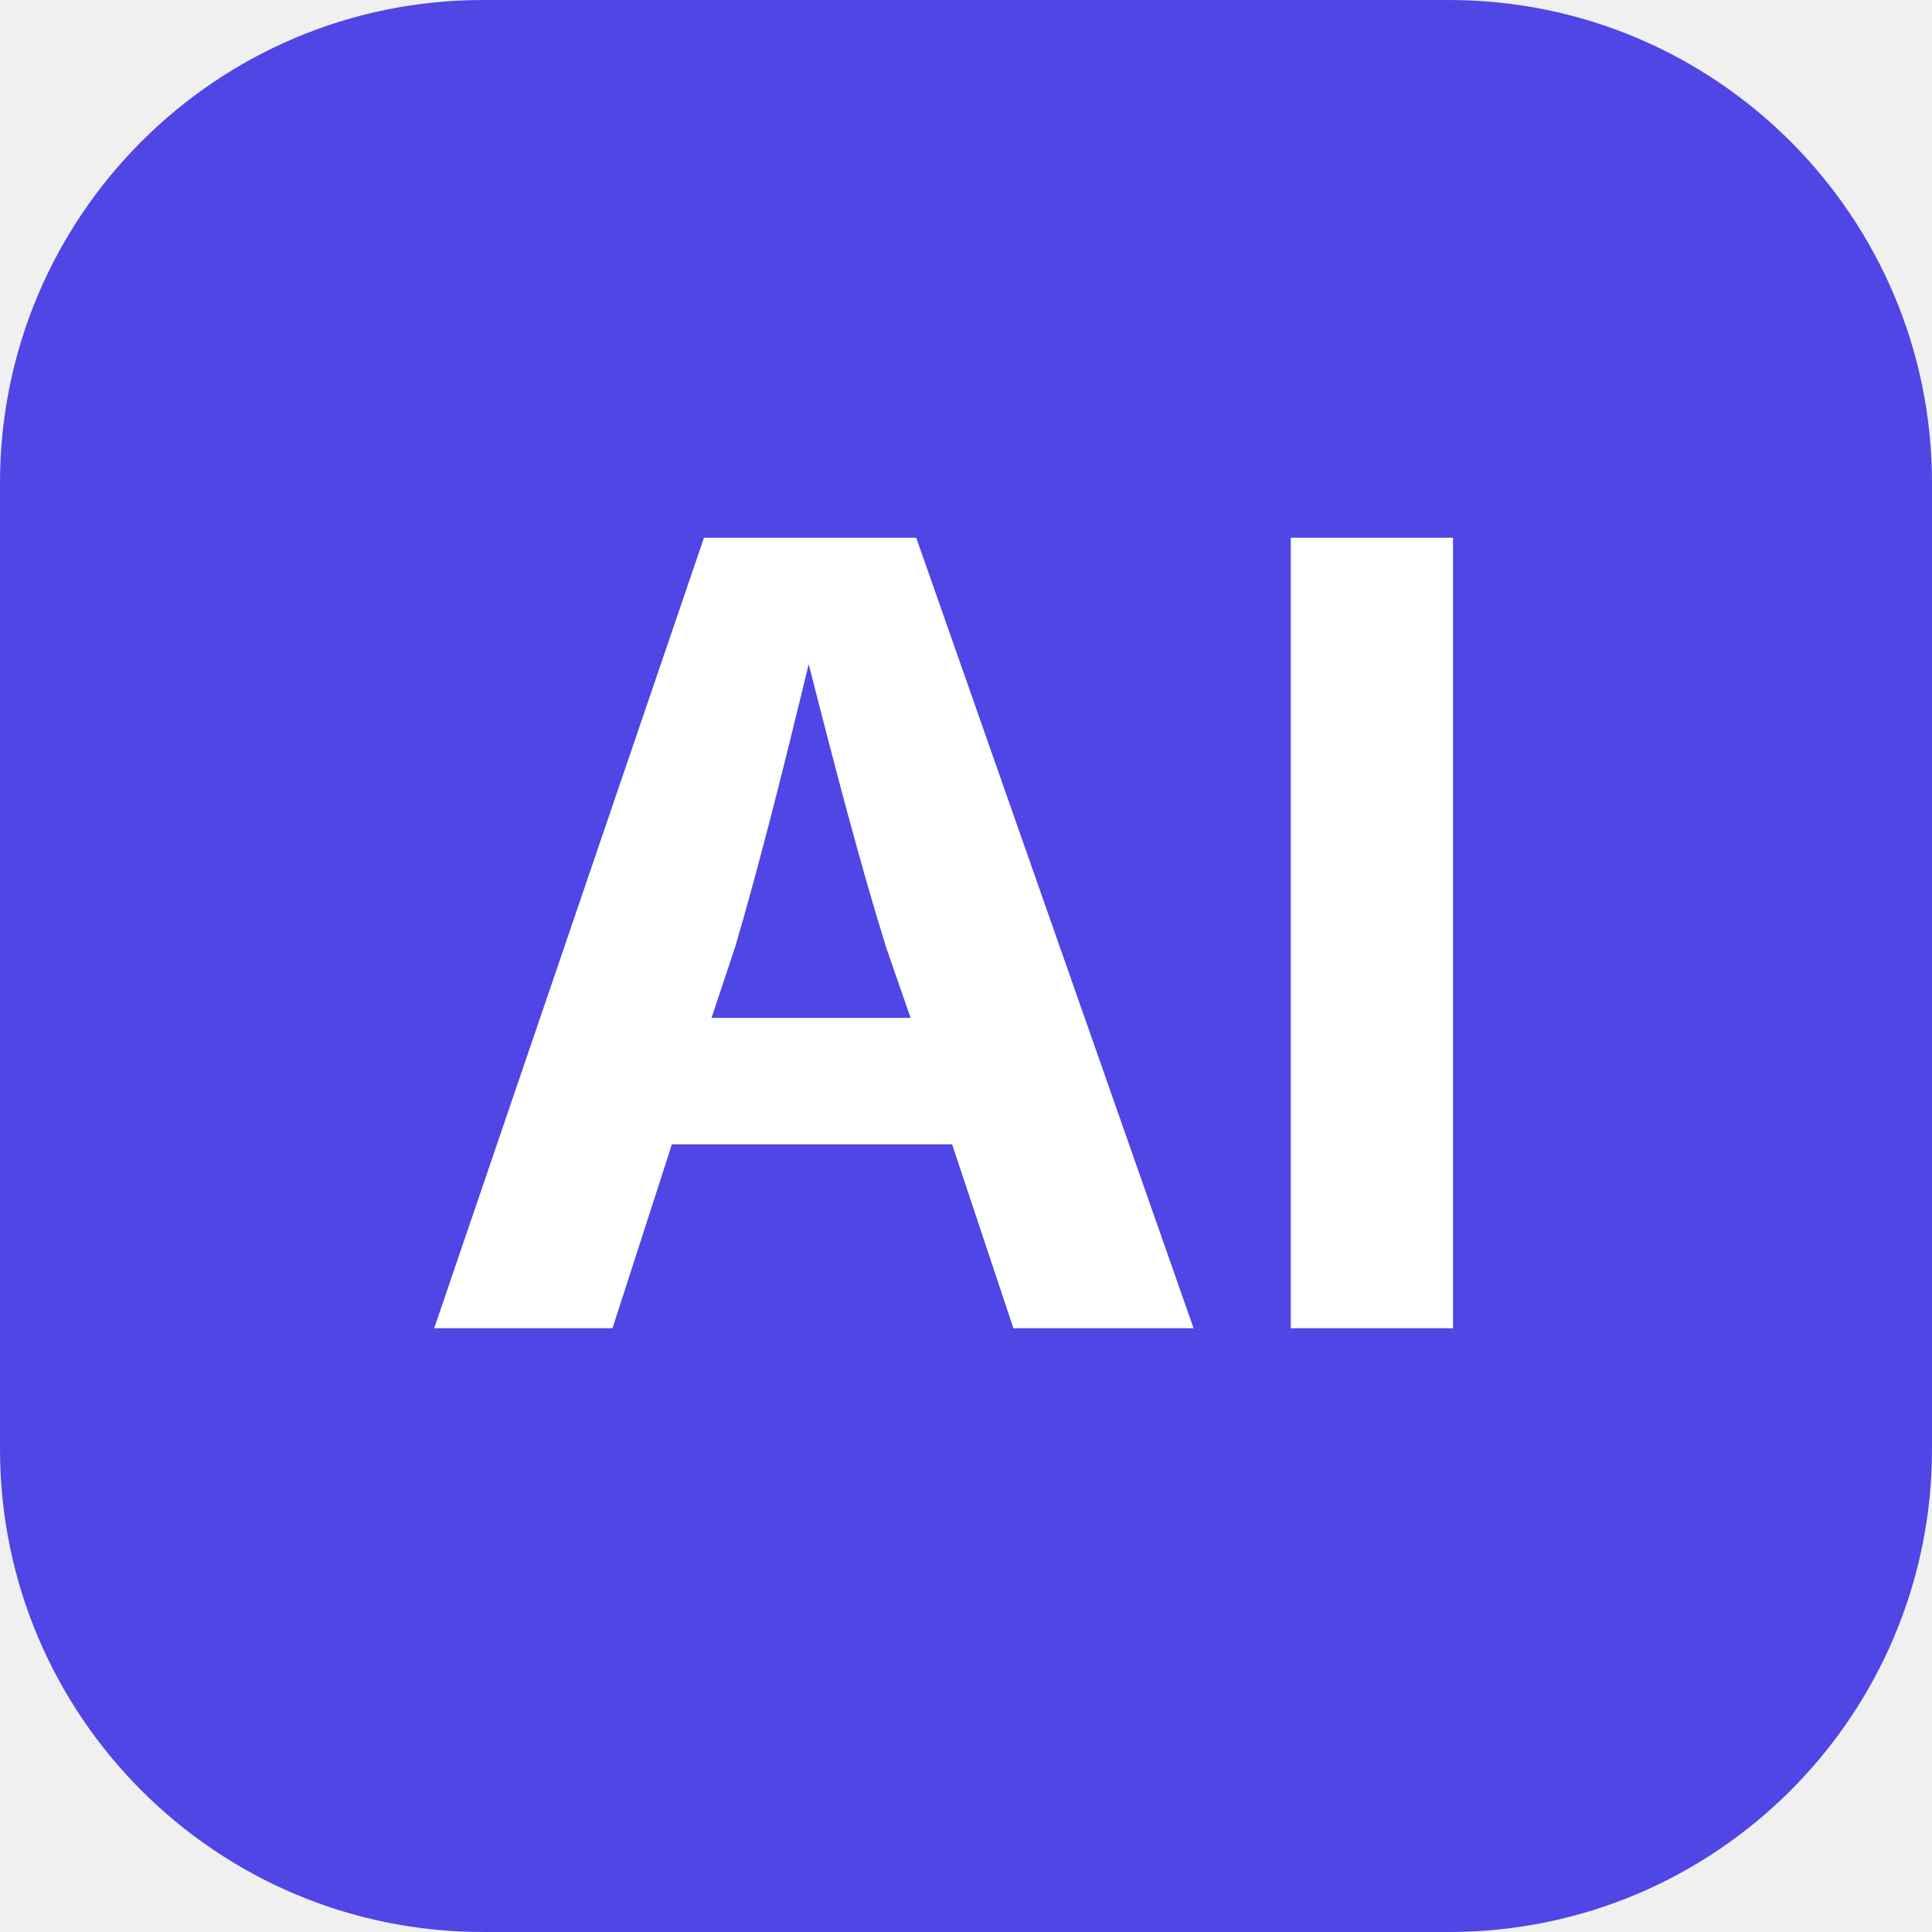
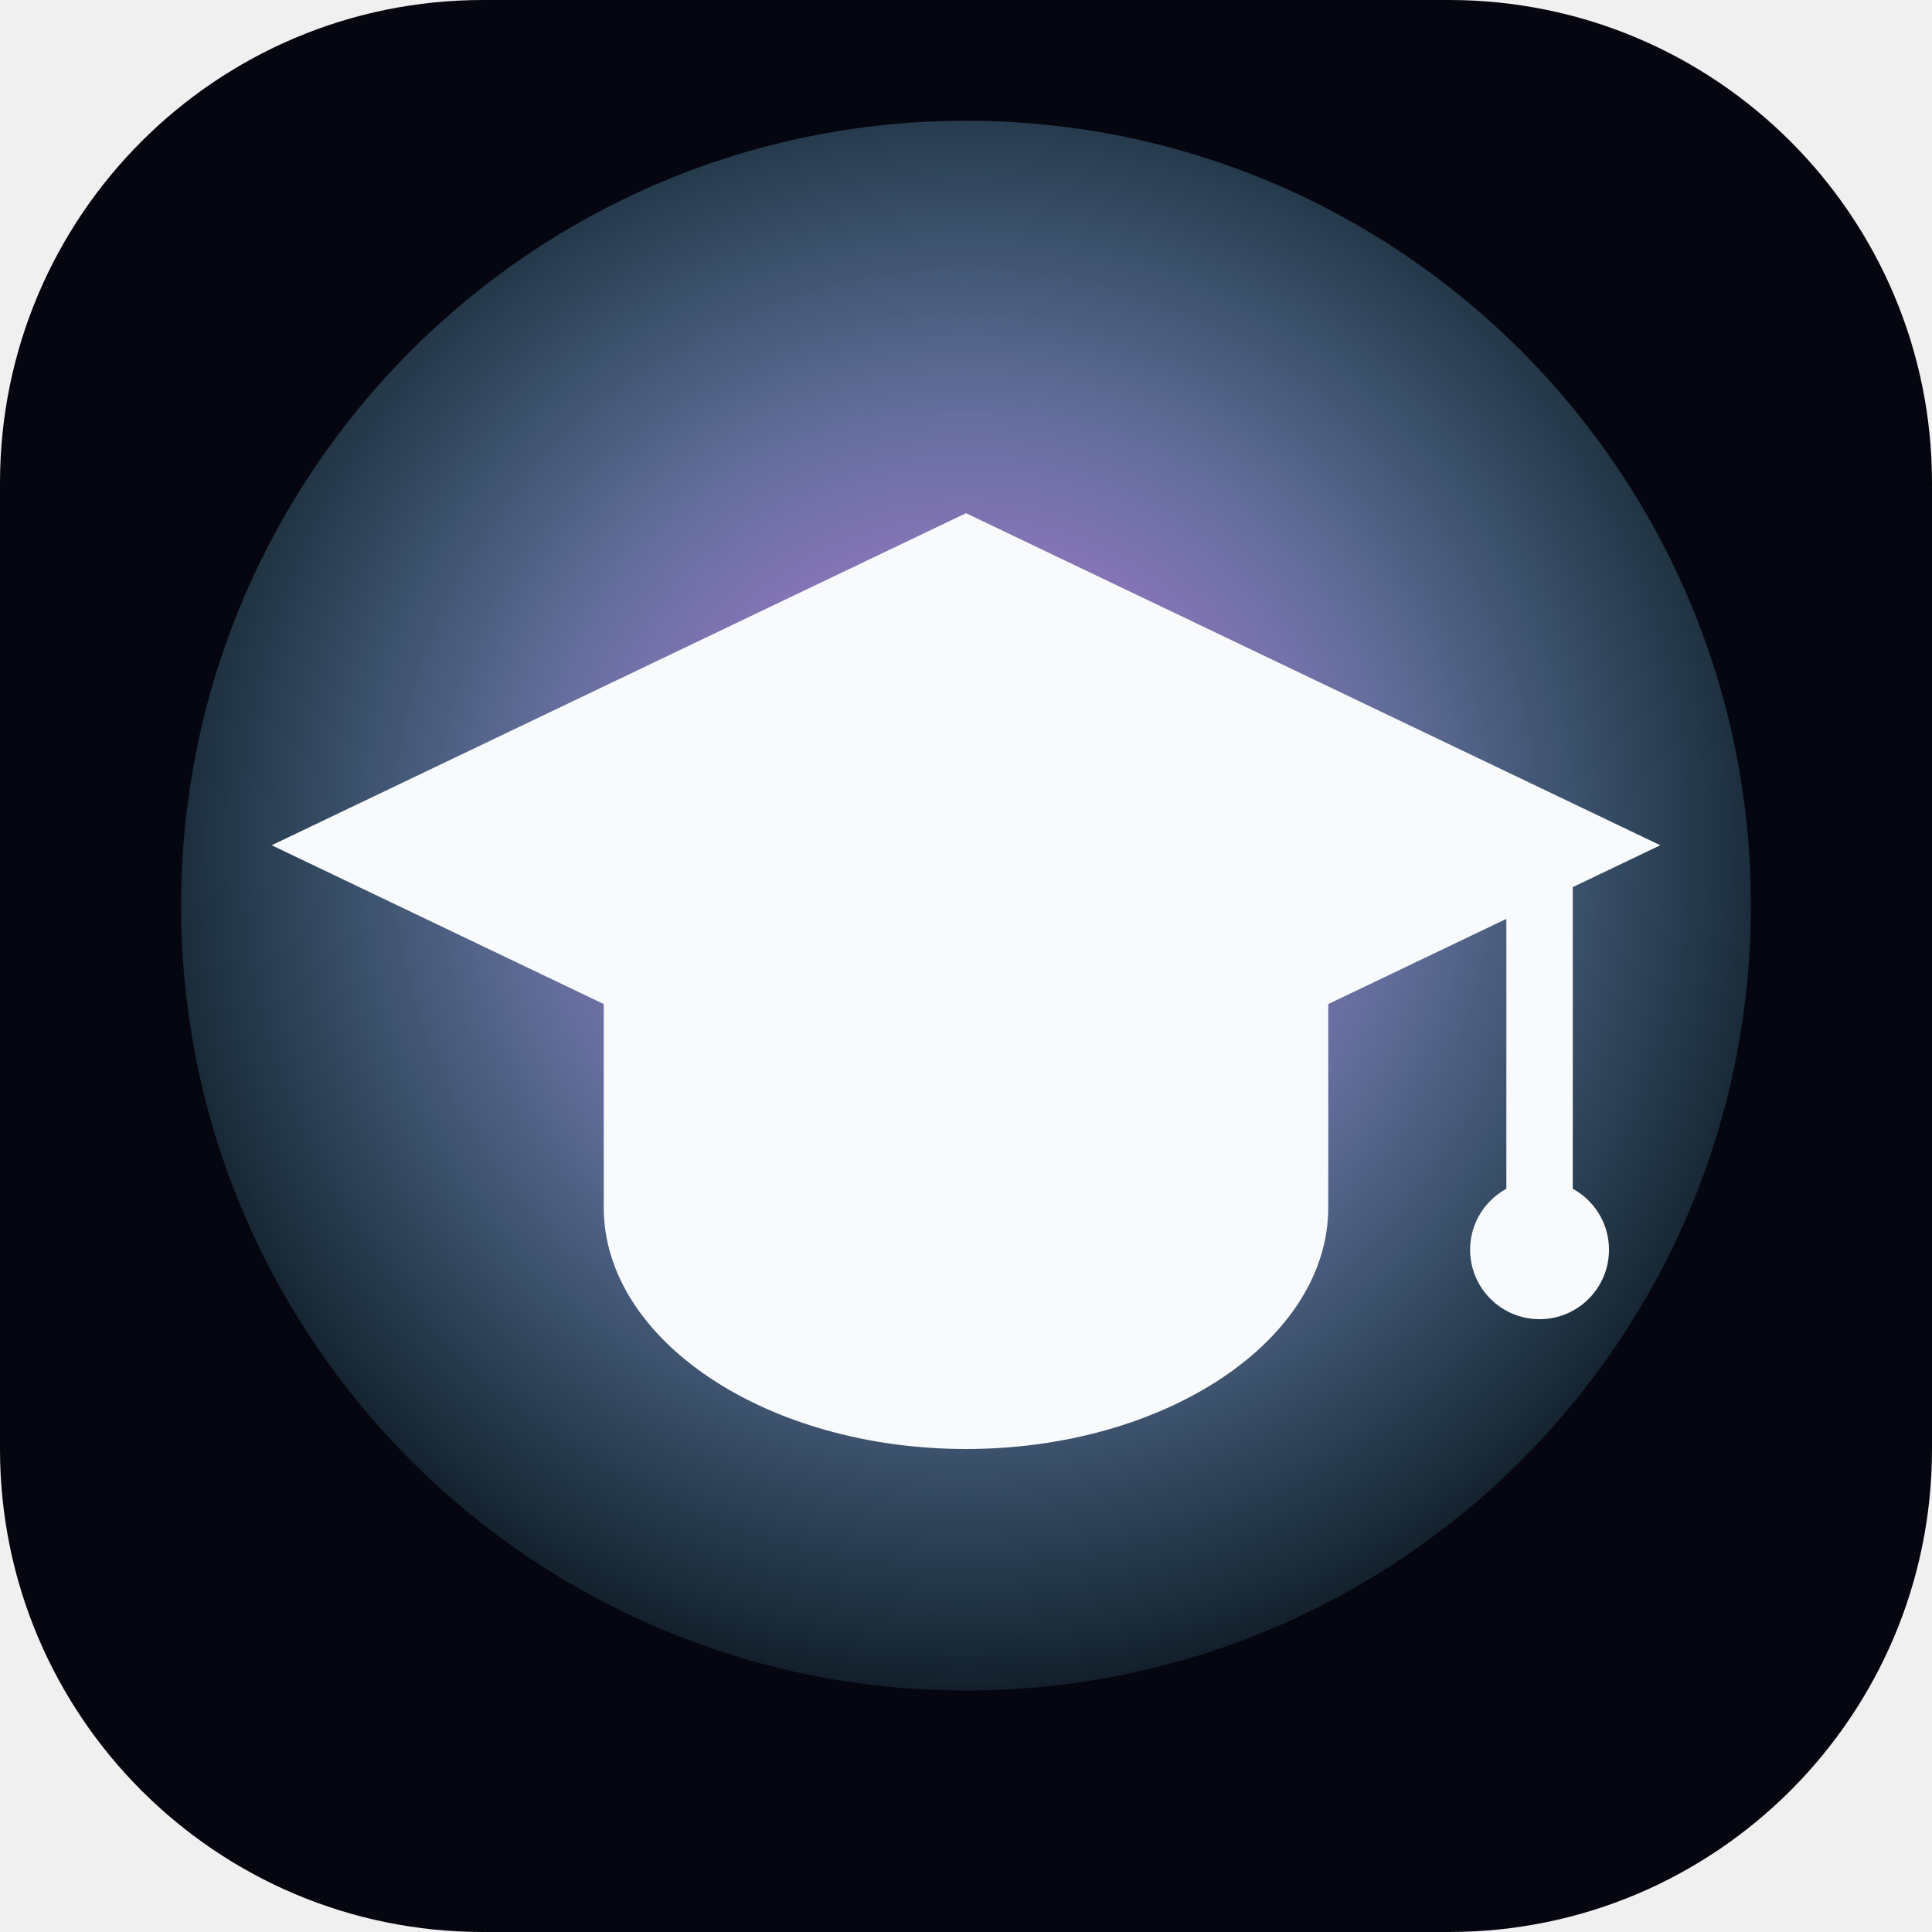
<svg xmlns="http://www.w3.org/2000/svg" viewBox="0 0 32 32">
-   <rect width="32" height="32" rx="8" fill="#4f46e5" />
-   <text x="16" y="22" text-anchor="middle" font-family="Inter, system-ui, sans-serif" font-weight="700" font-size="18" fill="white">AI</text>
+   <defs>
+     <radialGradient id="aiGlow" cx="50%" cy="46%" r="60%">
+       <stop offset="0%" stop-color="#e879f9" stop-opacity="0.95" />
+       <stop offset="45%" stop-color="#a5b4fc" stop-opacity="0.6" />
+       <stop offset="100%" stop-color="#67e8f9" stop-opacity="0" />
+     </radialGradient>
+   </defs>
+   <rect width="32" height="32" rx="8" fill="#060610" />
+   <circle cx="16" cy="15" r="13" fill="url(#aiGlow)" />
+   <g fill="#f8fafc">
+     <polygon points="16,8.5 27.5,14 16,19.5 4.5,14" />
+     <path d="M10,15.7 L10,20 C10,22.2 12.7,24 16,24 C19.3,24 22,22.2 22,20 L22,15.7 L16,18.5 Z" />
+     <line x1="25.5" y1="14.7" x2="25.5" y2="19.8" stroke="#f8fafc" stroke-width="1.1" stroke-linecap="round" />
+     <circle cx="25.5" cy="20.7" r="1.15" />
+   </g>
</svg>
